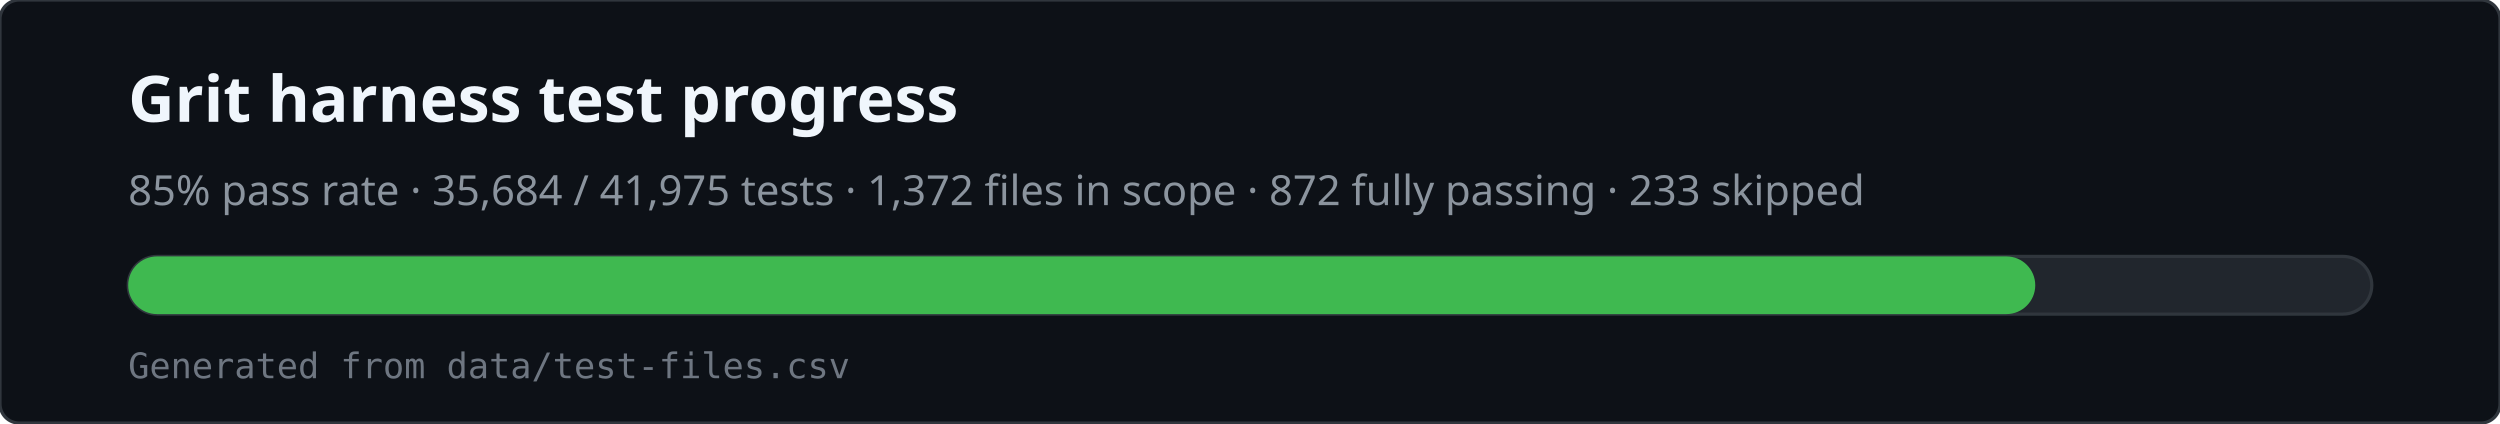
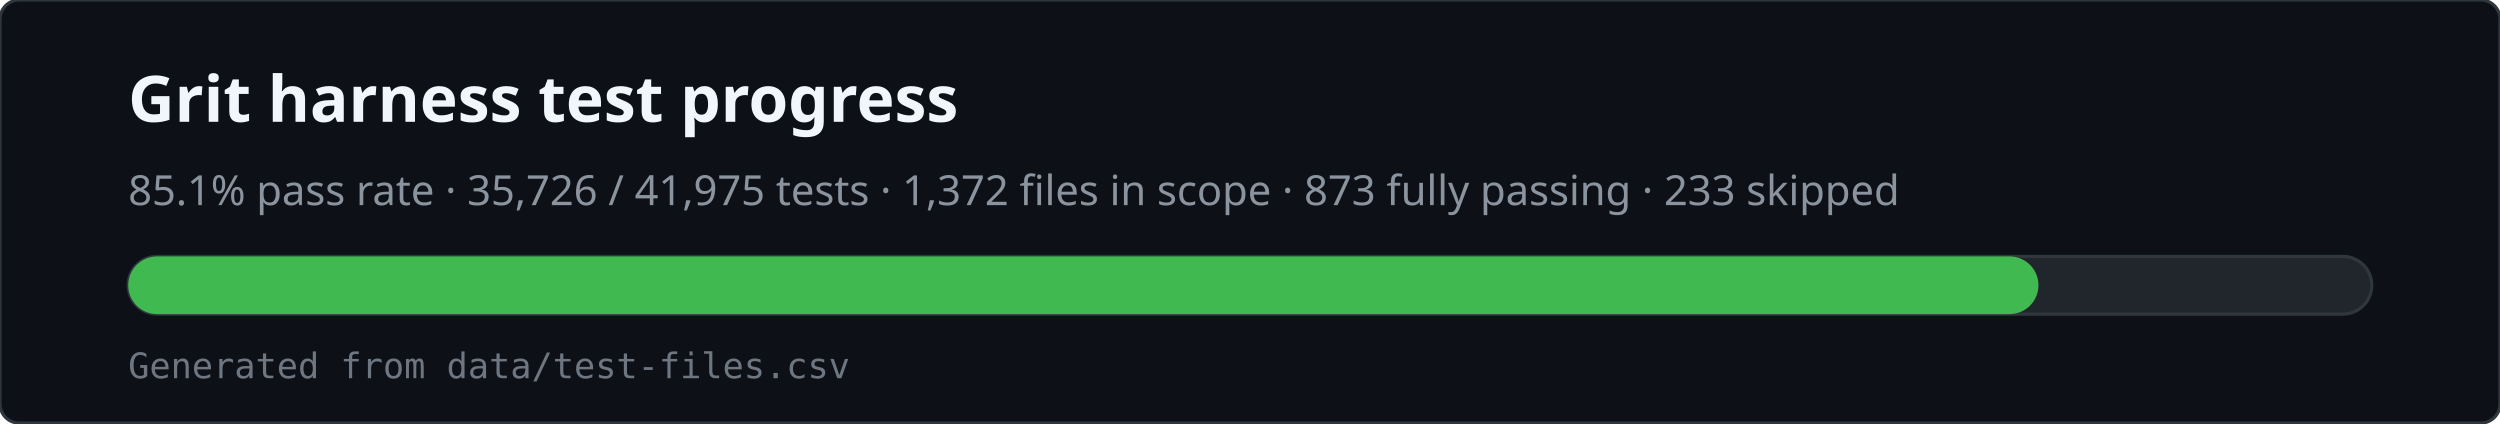
<svg xmlns="http://www.w3.org/2000/svg" viewBox="0 0 780 132" width="780" height="132" role="img" aria-labelledby="svg-title svg-desc">
  <rect x="0" y="0" width="780" height="132" rx="6" fill="#0d1117" stroke="#30363d" />
  <text x="40" y="38" fill="#f0f6fc" font-family="ui-sans-serif,system-ui,sans-serif" font-size="20" font-weight="600">Grit harness test progress</text>
-   <text x="40" y="64" fill="#8b949e" font-family="ui-sans-serif,system-ui,sans-serif" font-size="13">85% pass rate · 35,684 / 41,975 tests · 1,372 files in scope · 872 fully passing · 233 skipped</text>
+   <text x="40" y="64" fill="#8b949e" font-family="ui-sans-serif,system-ui,sans-serif" font-size="13">85.1% pass rate · 35,726 / 41,975 tests · 1,372 files in scope · 873 fully passing · 233 skipped</text>
  <rect x="40" y="80" width="700" height="18" rx="9" fill="#21262d" stroke="#30363d" />
-   <rect x="40" y="80" width="595" height="18" rx="9" fill="#3fb950" />
+   <rect x="40" y="80" width="596" height="18" rx="9" fill="#3fb950" />
  <text x="40" y="118" fill="#6e7681" font-family="ui-monospace,monospace" font-size="11">Generated from data/test-files.csv</text>
</svg>
